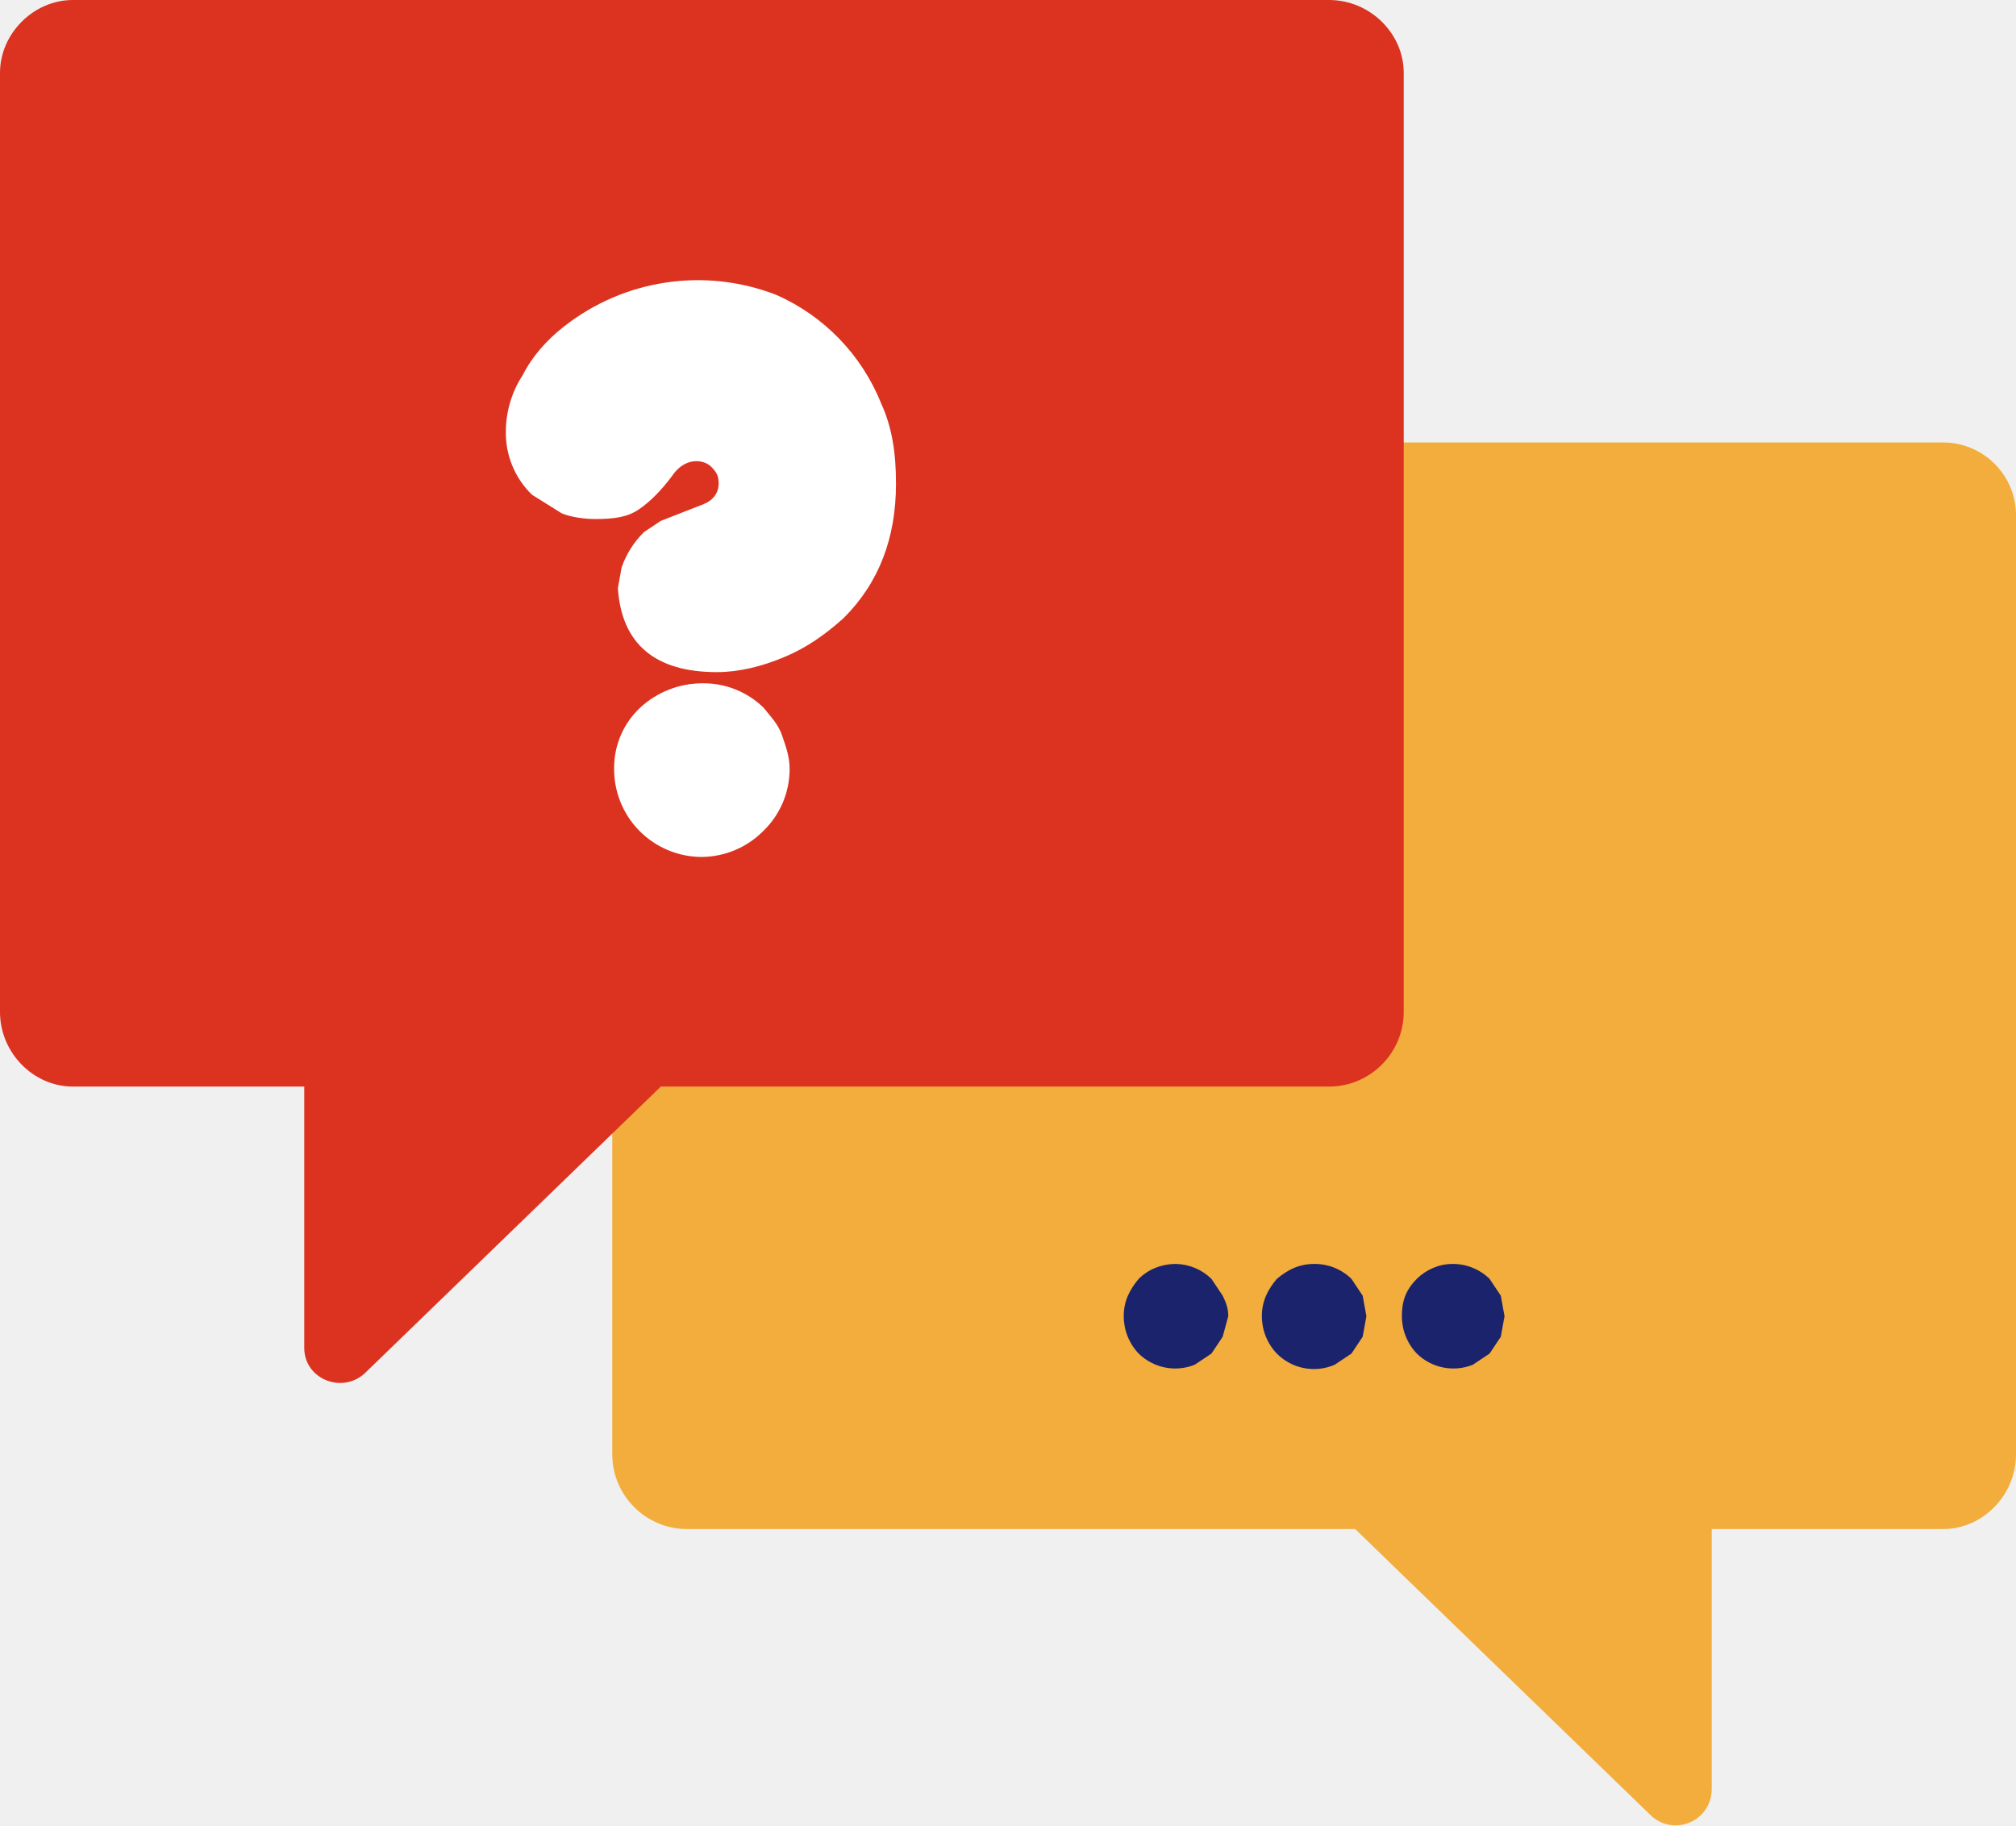
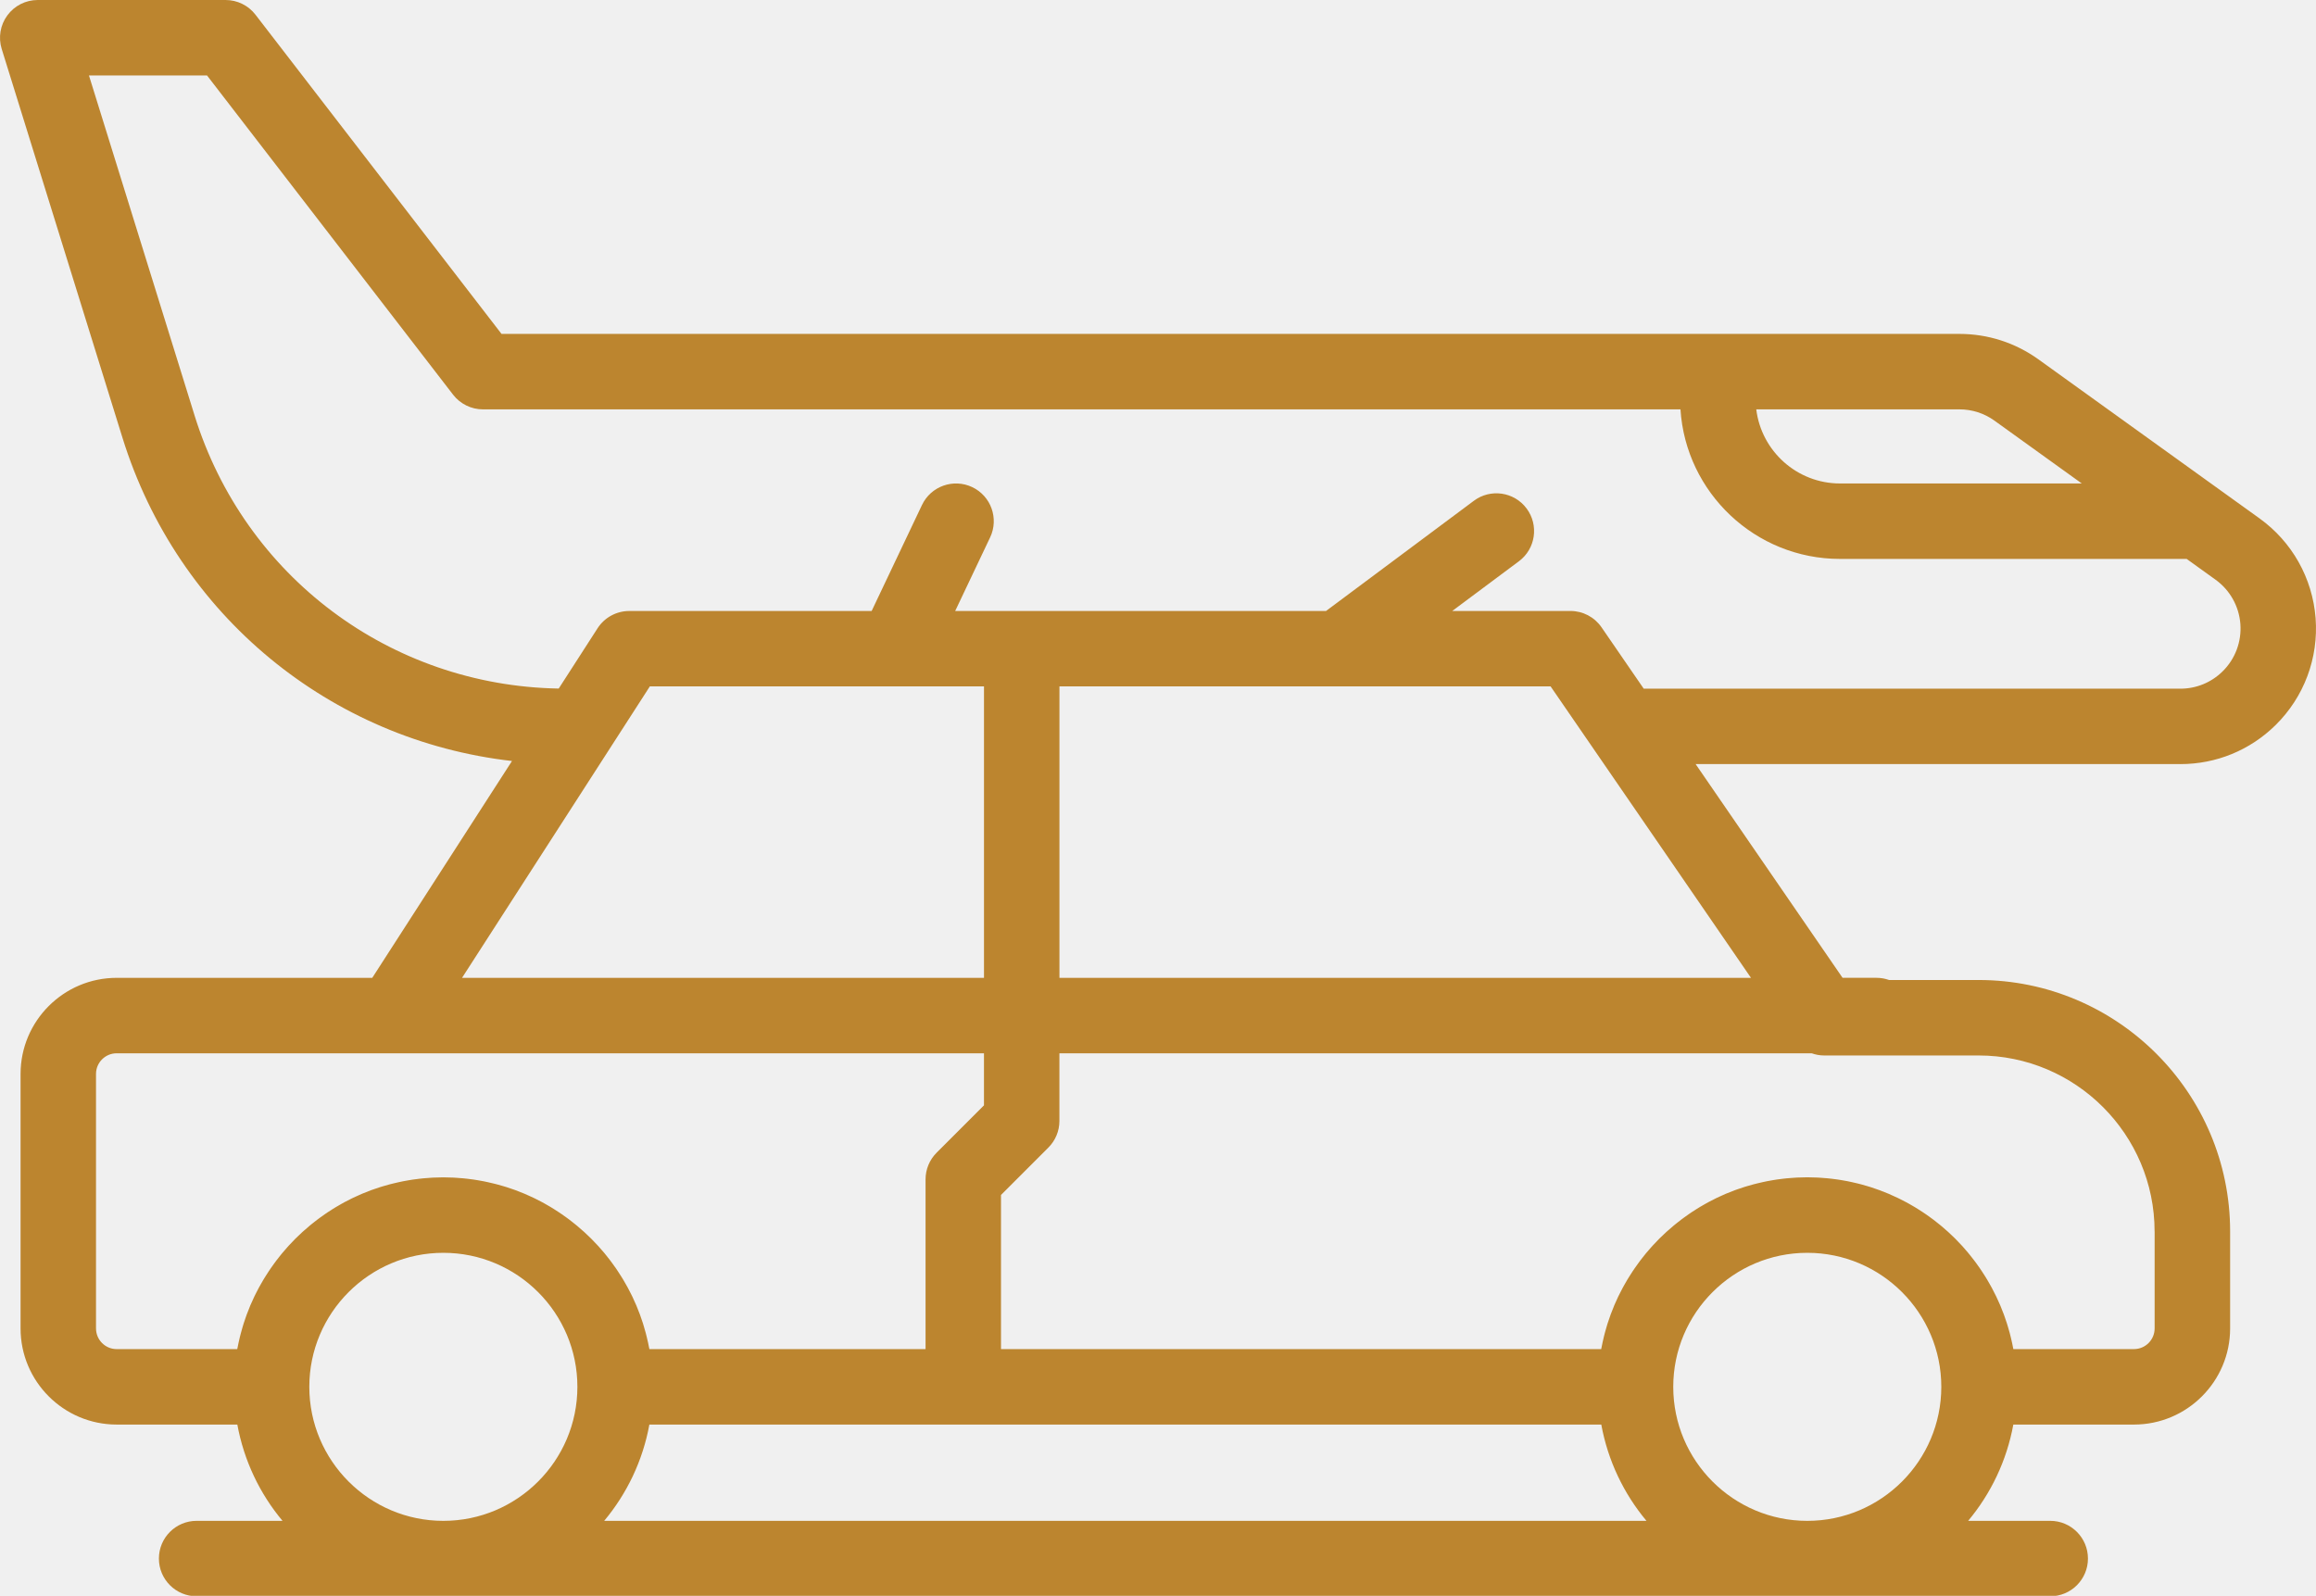
- <svg xmlns="http://www.w3.org/2000/svg" id="Layer_2" data-name="Layer 2" viewBox="0 0 1080 977.8">
+ <svg xmlns="http://www.w3.org/2000/svg" id="Layer_2" data-name="Layer 2" viewBox="0 0 1231.99 849">
  <defs>
-     <style>.cls-2{fill:#1b236c}</style>
+     <style>
+       .cls-1 {
+         fill: none;
+       }
+ 
+       .cls-1, .cls-2 {
+         stroke-width: 0px;
+       }
+ 
+       .cls-2 {
+         fill: #bc852f;
+       }
+ 
+       .cls-3 {
+         clip-path: url(#clippath);
+       }
+     </style>
+     <clipPath id="clippath">
+       <rect class="cls-1" width="1231.99" height="849" />
+     </clipPath>
  </defs>
  <g id="Layer_1-2" data-name="Layer 1">
-     <path d="M368 237h673c21 0 39 17 39 39v503c0 22-18 40-39 40H917v139c0 18-21 26-33 14L726 819H368c-22 0-40-18-40-40V276c0-22 18-39 40-39Z" style="fill:#f3ad3d" />
-     <path d="M712 0H39C18 0 0 18 0 39v503c0 22 18 40 39 40h124v140c0 17 21 25 33 13l158-153h358c22 0 40-18 40-40V39c0-21-18-39-40-39Z" style="fill:#dc3321" />
-     <path d="M377 270c5-2 8-6 8-11 0-4-1-6-4-9-2-2-5-3-8-3-4 0-9 2-13 8-6 8-12 14-18 18s-13 5-23 5c-6 0-13-1-18-3l-16-10a46 46 0 0 1-14-34c0-10 3-21 9-30 5-10 13-19 22-26a116 116 0 0 1 114-17 107 107 0 0 1 56 58c6 13 8 27 8 43 0 29-9 53-28 72-10 9-20 16-32 21s-24 8-36 8c-33 0-51-15-53-45l2-11a49 49 0 0 1 12-19l9-6 23-9Zm-48 141a44 44 0 0 1 14-32 49 49 0 0 1 33-13 46 46 0 0 1 33 13c4 5 8 9 10 15s4 11 4 18a46 46 0 0 1-14 33 47 47 0 0 1-33 14 47 47 0 0 1-47-48Z" style="fill:#fff" />
-     <path d="M602 705c0-8 3-14 8-20 5-5 12-8 20-8a28 28 0 0 1 19 8l6 9c2 4 3 7 3 11l-3 11-6 9-9 6a28 28 0 0 1-30-6 29 29 0 0 1-8-20ZM676 705c0-8 3-14 8-20 6-5 12-8 20-8a28 28 0 0 1 20 8l6 9 2 11-2 11-6 9-9 6a28 28 0 0 1-31-6 29 29 0 0 1-8-20ZM751 705c0-8 2-14 8-20 5-5 12-8 19-8a28 28 0 0 1 20 8l6 9 2 11-2 11-6 9-9 6a28 28 0 0 1-30-6 29 29 0 0 1-8-20Z" class="cls-2" />
+     <g class="cls-3">
+       <path class="cls-2" d="m563.57,520.22v-155.06h261.26l106.6,155.06h-367.86Zm582.58,134.92v51.6c0,6.06-4.93,10.99-10.99,10.99h-64.16c-.07-.42-.17-.83-.26-1.25-.14-.75-.3-1.51-.46-2.26-.21-.97-.44-1.94-.68-2.92-.18-.73-.36-1.46-.55-2.19-.26-.98-.55-1.96-.84-2.93-.2-.69-.41-1.39-.62-2.06-.33-1.05-.69-2.08-1.06-3.13-.2-.58-.4-1.18-.62-1.77-.52-1.39-1.06-2.76-1.63-4.12-.08-.22-.17-.45-.27-.67-.67-1.56-1.37-3.11-2.1-4.64-.26-.53-.54-1.04-.79-1.56-.5-1.01-1.01-2.02-1.54-3.01-.32-.6-.67-1.19-.99-1.78-.51-.9-1.01-1.8-1.54-2.68-.36-.61-.74-1.21-1.11-1.81-.53-.85-1.07-1.69-1.63-2.53-.4-.6-.79-1.19-1.2-1.78-.57-.82-1.15-1.64-1.74-2.45-.42-.57-.83-1.14-1.26-1.69-.62-.82-1.27-1.63-1.91-2.44-.42-.51-.83-1.04-1.25-1.54-.73-.88-1.47-1.72-2.21-2.57-.38-.42-.74-.85-1.13-1.27-1.09-1.19-2.2-2.35-3.34-3.5-.05-.05-.1-.1-.16-.17-1.2-1.2-2.43-2.36-3.68-3.51-.4-.35-.79-.7-1.19-1.04-.88-.78-1.74-1.55-2.64-2.3-.5-.41-1.01-.8-1.51-1.21-.83-.66-1.65-1.31-2.48-1.96-.55-.42-1.1-.81-1.66-1.22-.82-.6-1.65-1.2-2.49-1.78-.57-.4-1.16-.78-1.73-1.16-.84-.57-1.71-1.13-2.58-1.66-.59-.36-1.17-.73-1.77-1.09-.9-.54-1.82-1.06-2.72-1.57-.58-.32-1.15-.64-1.72-.95-1.02-.54-2.05-1.07-3.08-1.58-.51-.24-.98-.51-1.5-.74-1.52-.73-3.07-1.43-4.63-2.1-.02-.01-.03-.02-.04-.02-1.58-.67-3.19-1.3-4.8-1.9-.52-.18-1.04-.35-1.55-.54-1.11-.4-2.23-.78-3.35-1.15-.64-.19-1.28-.38-1.91-.57-1.03-.31-2.06-.61-3.11-.89-.69-.18-1.37-.34-2.07-.52-1.01-.24-2.02-.49-3.05-.7-.72-.16-1.42-.3-2.14-.45-1.03-.19-2.05-.38-3.09-.55-.72-.12-1.43-.23-2.15-.34-1.08-.16-2.16-.29-3.25-.42-.68-.07-1.37-.16-2.06-.22-1.19-.11-2.4-.2-3.59-.28-.6-.05-1.19-.1-1.78-.12-1.8-.09-3.61-.14-5.43-.14s-3.63.05-5.42.14c-.59.02-1.18.07-1.77.12-1.21.07-2.42.16-3.61.28-.68.06-1.36.15-2.04.22-1.09.13-2.18.26-3.27.42-.71.11-1.41.22-2.12.34-1.05.17-2.09.35-3.14.56-.69.14-1.4.28-2.09.44-1.05.21-2.08.46-3.11.72-.67.16-1.33.32-2,.5-1.08.28-2.15.59-3.21.91-.6.18-1.21.35-1.81.54-1.17.38-2.35.78-3.52,1.19-.46.16-.93.32-1.38.48-3.26,1.21-6.45,2.55-9.56,4.05-.42.2-.82.42-1.25.63-1.11.56-2.22,1.11-3.32,1.7-.52.28-1.03.58-1.54.86-.98.55-1.97,1.11-2.93,1.69-.53.32-1.07.65-1.59.98-.93.58-1.85,1.17-2.76,1.77-.54.35-1.05.7-1.57,1.07-.9.62-1.8,1.25-2.68,1.91-.5.36-.99.72-1.48,1.1-.92.69-1.81,1.4-2.69,2.11-.44.36-.88.7-1.31,1.07-.99.82-1.97,1.67-2.93,2.54-.3.27-.61.52-.91.8-2.54,2.3-4.96,4.72-7.26,7.26-.31.33-.59.67-.9,1.01-.82.93-1.65,1.87-2.45,2.82-.38.45-.73.91-1.1,1.37-.7.86-1.39,1.73-2.07,2.63-.39.5-.76,1.02-1.13,1.54-.65.86-1.27,1.72-1.86,2.61-.38.53-.74,1.08-1.11,1.64-.58.89-1.16,1.78-1.71,2.67-.35.56-.69,1.11-1.04,1.67-.56.94-1.1,1.9-1.64,2.86-.3.53-.61,1.07-.9,1.61-.57,1.06-1.12,2.15-1.67,3.24-.22.44-.46.88-.67,1.33-.74,1.54-1.45,3.11-2.13,4.7-.03.08-.06.17-.09.26-.63,1.49-1.23,3.01-1.8,4.54-.2.54-.38,1.1-.57,1.65-.39,1.08-.76,2.15-1.11,3.25-.2.65-.4,1.33-.59,1.98-.3,1.01-.59,2.01-.86,3.03-.18.71-.36,1.41-.54,2.13-.23.98-.47,1.98-.68,2.97-.16.74-.31,1.48-.46,2.23-.08.42-.18.83-.26,1.26h-319.27v-81.99l25.18-25.19c3.77-3.76,5.89-8.86,5.89-14.18v-36.01h400.16c2.11.74,4.35,1.16,6.65,1.16h82.15c51.64,0,93.62,42.01,93.62,93.63Zm-256.07,82.67c0-39.31,31.99-71.3,71.3-71.3s71.29,31.98,71.29,71.3-31.97,71.3-71.29,71.3-71.3-31.98-71.3-71.3Zm-725.54,0c0-39.31,31.97-71.3,71.3-71.3s71.3,31.98,71.3,71.3-31.98,71.3-71.3,71.3-71.3-31.98-71.3-71.3Zm687.26,20.07c3.52,19.24,11.96,36.78,24.03,51.22H321.4c12.07-14.45,20.53-31.98,24.03-51.22h506.38Zm-800.73-51.14v-135.39c0-6.06,4.93-10.99,10.99-10.99h461.36v27.7l-25.19,25.19c-3.77,3.77-5.88,8.86-5.88,14.19v90.3h-146.9c-.08-.43-.18-.84-.27-1.27-.15-.74-.3-1.48-.45-2.2-.22-1.01-.45-2-.7-2.99-.17-.71-.35-1.41-.53-2.12-.27-1.02-.57-2.02-.87-3.03-.19-.66-.38-1.33-.58-1.98-.35-1.1-.73-2.18-1.11-3.26-.18-.55-.36-1.09-.57-1.64-.58-1.54-1.18-3.07-1.81-4.58-.03-.06-.05-.14-.08-.2-.68-1.59-1.38-3.16-2.13-4.71-.21-.45-.45-.89-.67-1.33-.54-1.09-1.09-2.18-1.67-3.25-.29-.54-.58-1.06-.89-1.59-.55-.96-1.08-1.93-1.65-2.87-.33-.55-.69-1.11-1.03-1.66-.57-.91-1.15-1.81-1.73-2.69-.35-.55-.72-1.09-1.09-1.63-.61-.88-1.23-1.76-1.88-2.63-.38-.51-.74-1.03-1.13-1.53-.68-.89-1.37-1.77-2.08-2.64-.36-.45-.71-.91-1.09-1.36-.8-.95-1.63-1.91-2.46-2.83-.3-.33-.58-.67-.88-.99-2.31-2.54-4.73-4.96-7.27-7.27-.29-.26-.6-.53-.9-.78-.96-.87-1.93-1.72-2.94-2.56-.43-.35-.86-.7-1.3-1.05-.89-.72-1.79-1.43-2.7-2.13-.48-.36-.98-.73-1.47-1.09-.89-.65-1.78-1.29-2.69-1.91-.51-.36-1.04-.71-1.57-1.06-.91-.61-1.83-1.2-2.76-1.78-.53-.33-1.06-.66-1.59-.98-.97-.58-1.95-1.14-2.93-1.69-.52-.28-1.02-.58-1.54-.86-1.1-.59-2.21-1.15-3.33-1.71-.42-.2-.82-.43-1.24-.62-3.11-1.5-6.3-2.84-9.55-4.05-.46-.16-.93-.31-1.39-.48-1.17-.41-2.33-.81-3.52-1.19-.6-.19-1.21-.36-1.81-.54-1.07-.32-2.13-.64-3.21-.91-.66-.18-1.32-.34-2-.5-1.03-.26-2.06-.51-3.1-.72-.71-.16-1.4-.3-2.1-.44-1.04-.2-2.09-.39-3.14-.56-.71-.12-1.41-.23-2.12-.34-1.09-.16-2.18-.29-3.27-.42-.67-.07-1.36-.16-2.04-.22-1.2-.11-2.41-.2-3.61-.28-.59-.05-1.17-.1-1.77-.12-1.8-.09-3.6-.14-5.42-.14s-3.64.05-5.43.14c-.59.02-1.18.07-1.77.12-1.21.07-2.42.16-3.61.28-.68.06-1.36.15-2.04.22-1.09.13-2.18.26-3.26.42-.72.11-1.42.22-2.13.34-1.05.17-2.08.35-3.13.56-.7.14-1.41.28-2.1.44-1.05.21-2.08.46-3.11.72-.66.16-1.33.32-2,.5-1.08.28-2.14.59-3.21.91-.59.18-1.19.35-1.81.54-1.17.38-2.35.78-3.52,1.19-.46.16-.93.32-1.38.48-3.26,1.21-6.45,2.55-9.55,4.05-.43.2-.84.42-1.26.63-1.11.56-2.22,1.11-3.32,1.7-.52.28-1.03.58-1.54.86-.98.55-1.96,1.11-2.92,1.69-.54.32-1.07.65-1.6.98-.93.58-1.85,1.17-2.76,1.77-.53.35-1.05.7-1.57,1.07-.9.62-1.79,1.25-2.68,1.91-.49.36-.99.72-1.48,1.1-.91.69-1.81,1.4-2.69,2.11-.43.36-.88.7-1.31,1.07-.99.82-1.97,1.67-2.93,2.54-.3.27-.61.52-.91.8-2.54,2.3-4.95,4.72-7.26,7.26-.3.33-.6.67-.89,1.01-.83.93-1.66,1.87-2.45,2.82-.38.45-.74.91-1.11,1.37-.7.86-1.39,1.74-2.07,2.63-.39.5-.76,1.02-1.13,1.54-.64.86-1.26,1.72-1.86,2.61-.38.53-.73,1.08-1.1,1.63-.59.89-1.17,1.79-1.73,2.69-.34.55-.68,1.1-1.02,1.66-.57.94-1.11,1.91-1.65,2.86-.3.53-.61,1.07-.9,1.61-.57,1.06-1.12,2.15-1.67,3.24-.21.44-.45.88-.66,1.33-.75,1.55-1.46,3.11-2.14,4.71-.02.06-.05.14-.07.2-.64,1.51-1.24,3.04-1.81,4.58-.2.54-.39,1.09-.58,1.64-.39,1.08-.76,2.16-1.1,3.26-.21.65-.4,1.32-.6,1.98-.3,1.01-.58,2.01-.85,3.03-.19.71-.36,1.41-.55,2.13-.23.98-.47,1.98-.68,2.98-.16.72-.31,1.46-.45,2.2-.09.43-.19.84-.27,1.27H62.07c-6.07,0-10.99-4.93-10.99-10.99Zm294.61-341.58h177.75v155.06H245.78l99.91-155.06ZM103.49,220.99L47.32,40.14h62.8l130.89,169.83c3.81,4.93,9.68,7.82,15.9,7.82h637.01c2.84,44.34,39.81,79.56,84.87,79.56h184.4l15.34,11.04c7.67,5.52,12.49,14.09,13.23,23.53.72,9.43-2.72,18.64-9.46,25.26-6.03,5.94-14.01,9.21-22.47,9.21h-285.45l-22.44-32.64c-3.75-5.46-9.93-8.71-16.54-8.71h-62.88l35.46-26.44c8.89-6.62,10.72-19.19,4.09-28.08-6.62-8.89-19.21-10.73-28.08-4.08l-78.6,58.6h-197.28l18.59-39.16c4.75-10.01.48-21.98-9.53-26.73-10.01-4.74-21.98-.49-26.73,9.53l-26.77,56.37h-128.92c-6.82,0-13.19,3.46-16.88,9.2l-20.66,32.07c-89.5-1.55-167.07-59.53-193.72-145.31Zm957.46,2.8l46.45,33.42h-128.61c-22.91,0-41.84-17.25-44.55-39.43h108.02c6.75,0,13.22,2.08,18.69,6.01Zm98.88,182.72c19.06,0,37.04-7.35,50.63-20.73,15.18-14.95,22.95-35.71,21.31-56.96-1.65-21.25-12.51-40.57-29.81-53.02l-117.57-84.58c-12.35-8.89-26.92-13.58-42.14-13.58H266.78L135.9,7.82c-3.81-4.94-9.68-7.82-15.91-7.82H20.07C13.69,0,7.69,3.03,3.92,8.17.13,13.3-.98,19.92.9,26.02l64.25,206.87c29.41,94.66,110.71,160.96,207.2,171.97l-74.33,115.36H62.07c-28.2,0-51.13,22.94-51.13,51.13v135.39c0,28.2,22.93,51.14,51.13,51.14h64.18c3.52,19.24,11.96,36.78,24.03,51.22h-45.68c-11.09,0-20.07,8.98-20.07,20.07s8.98,20.06,20.07,20.06h986.01c11.09,0,20.07-8.98,20.07-20.06s-8.98-20.07-20.07-20.07h-43.65c12.06-14.45,20.51-31.98,24.02-51.22h64.19c28.2,0,51.14-22.94,51.14-51.14v-51.6c0-73.76-60.01-133.77-133.77-133.77h-47.64c-2.1-.74-4.33-1.16-6.69-1.16h-18.06l-78.17-113.71h257.86" />
+     </g>
  </g>
</svg>
